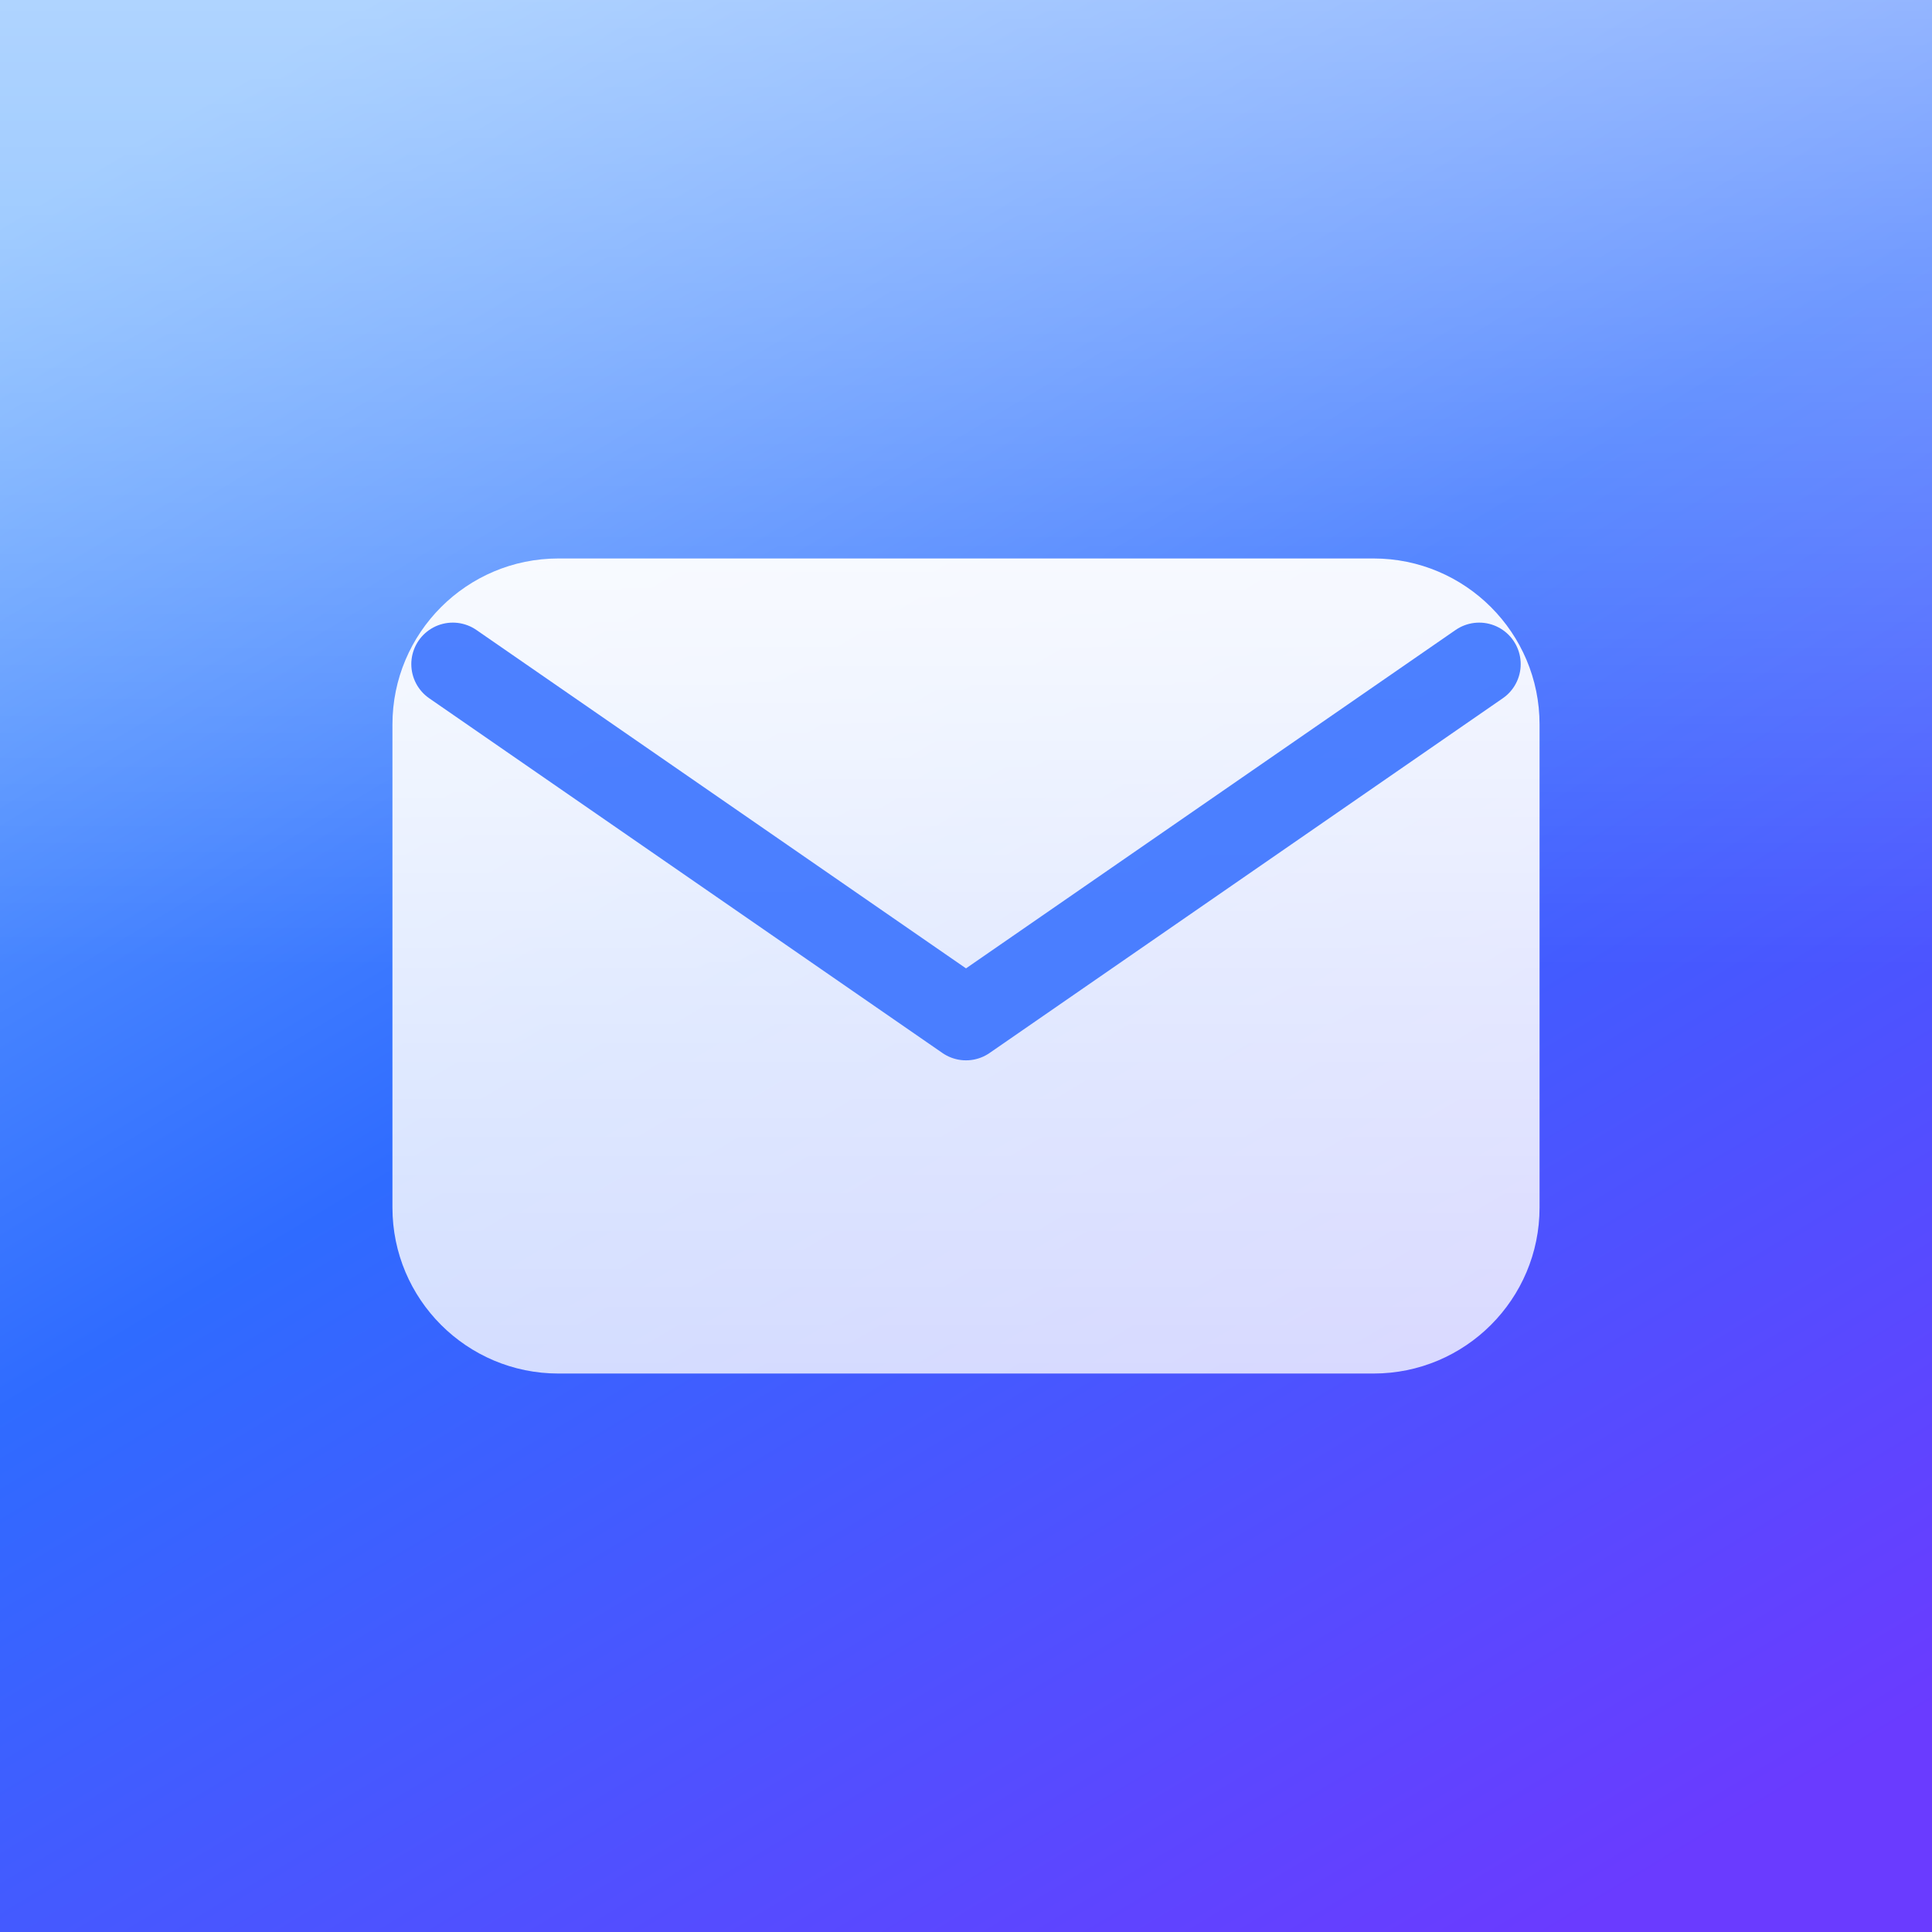
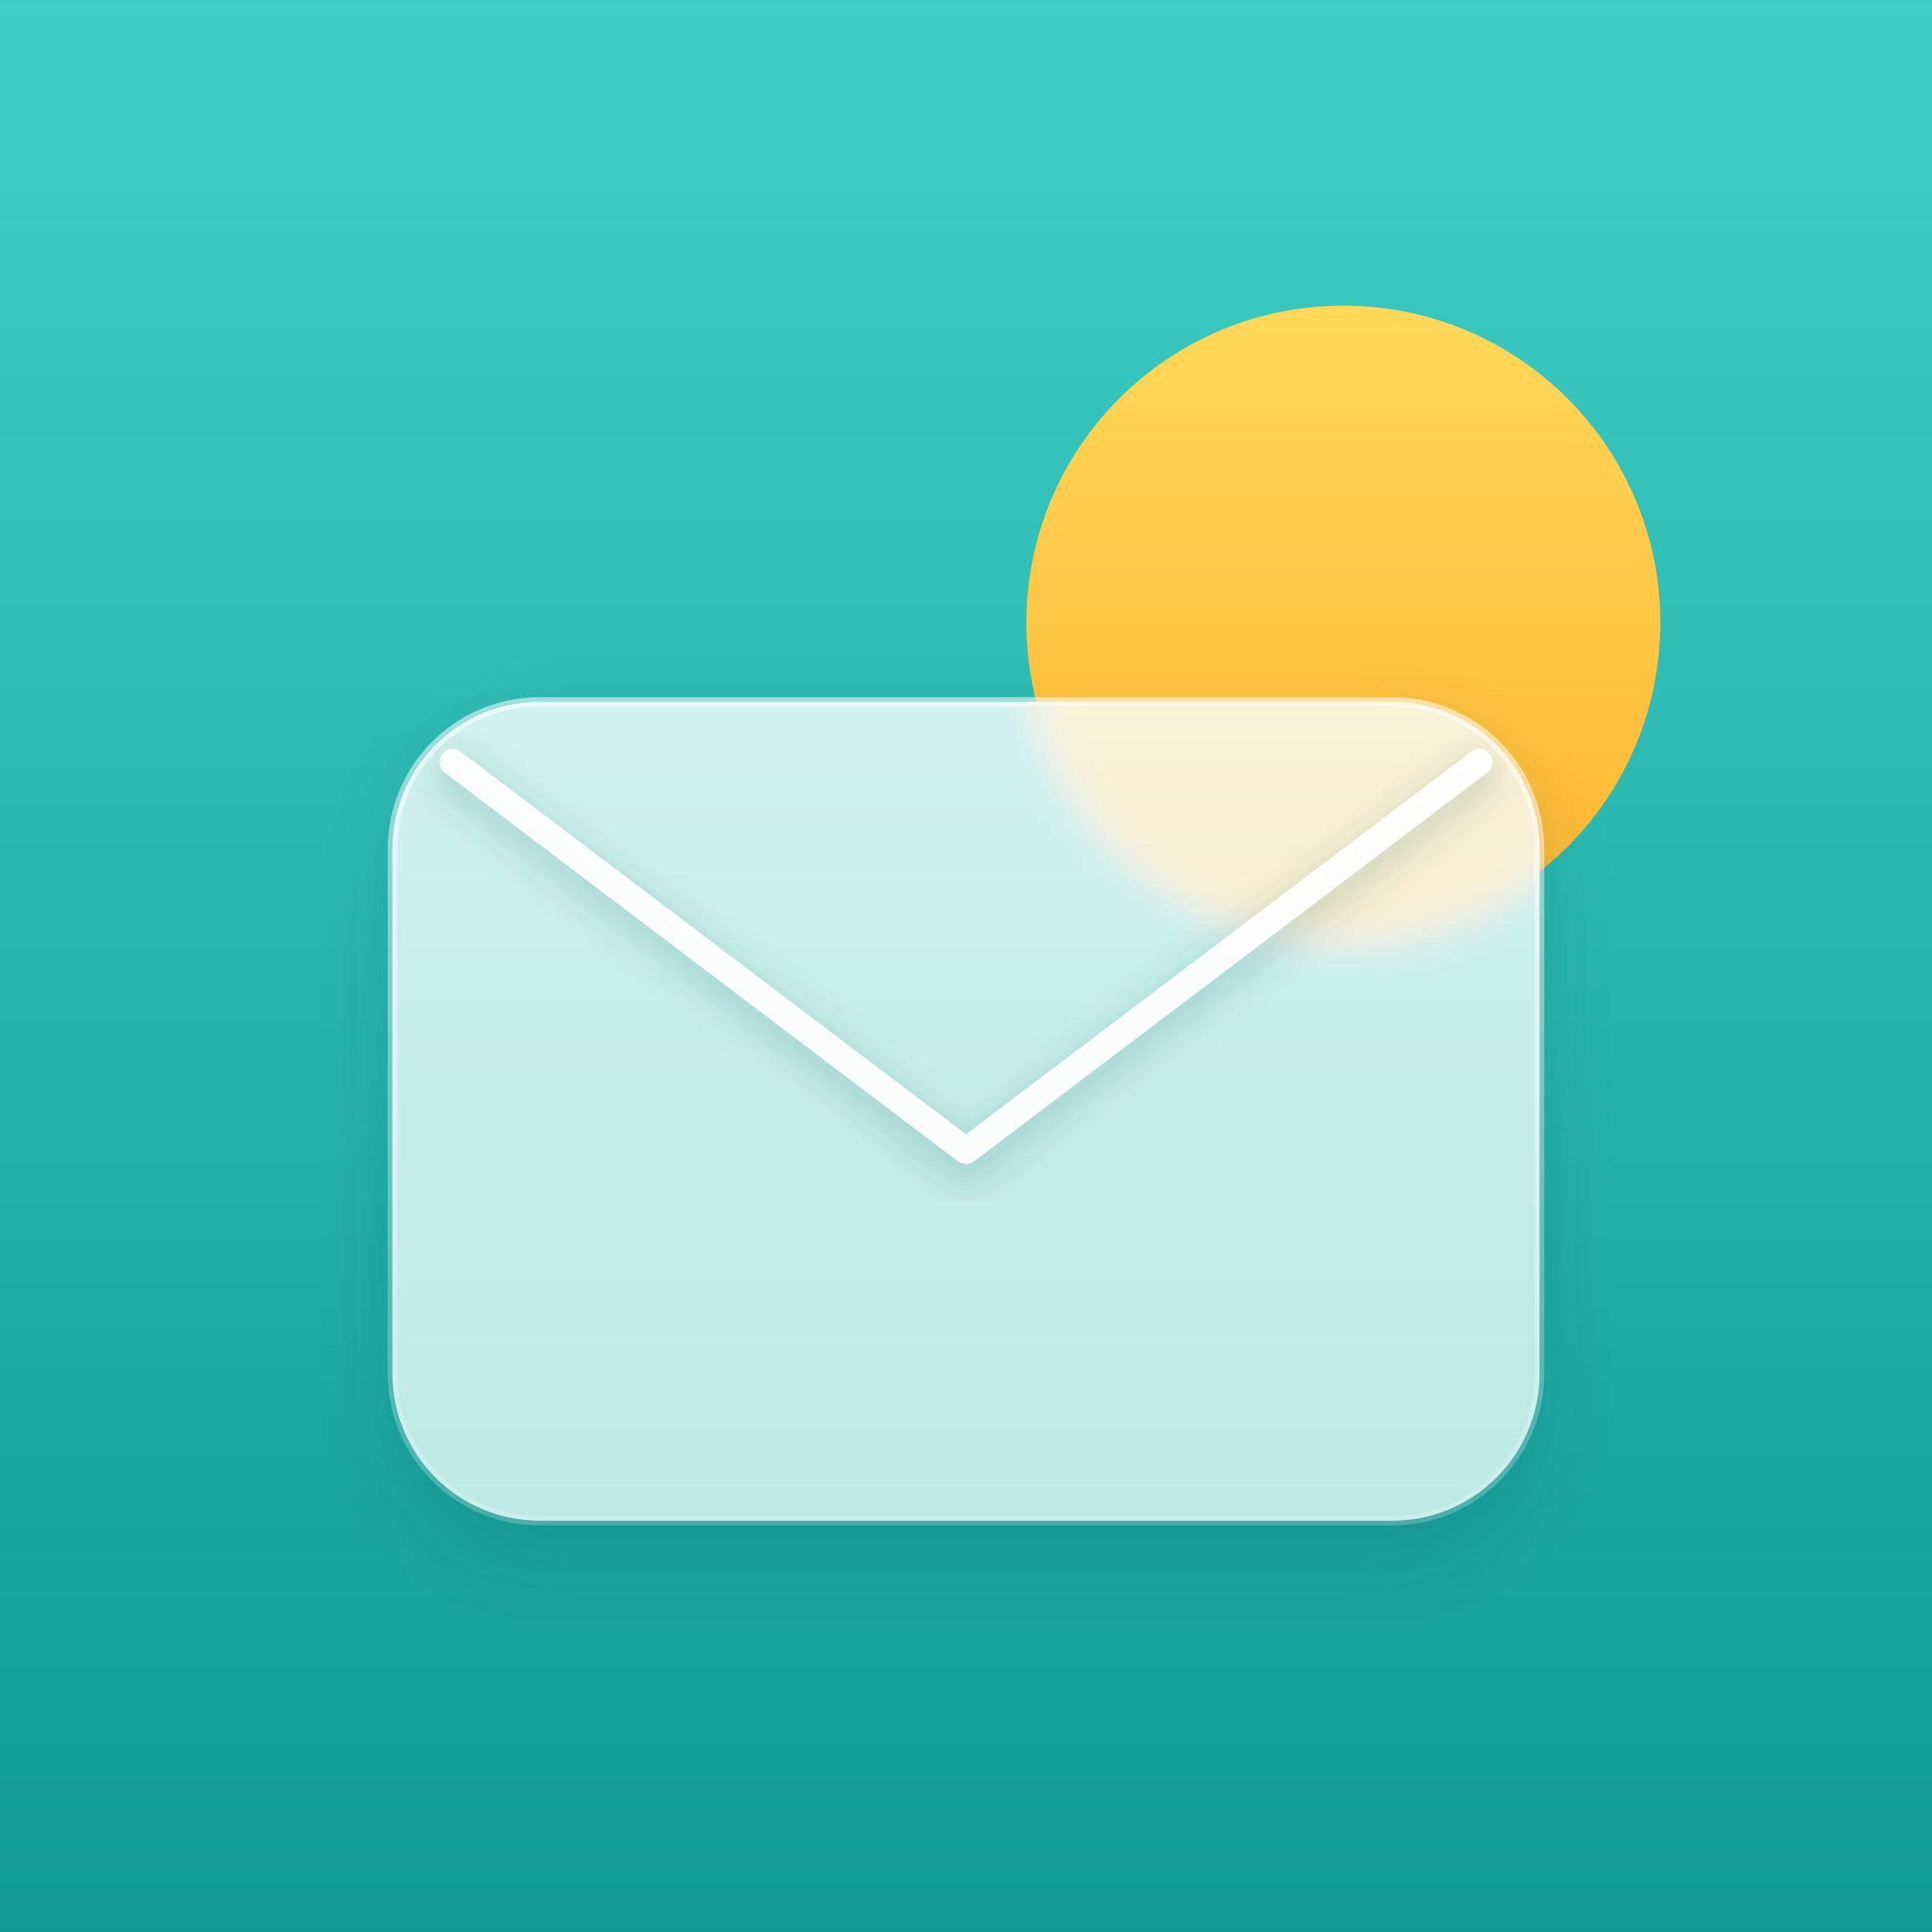
- <svg xmlns="http://www.w3.org/2000/svg" viewBox="0 0 512 512">
+ <svg xmlns="http://www.w3.org/2000/svg" viewBox="0 0 1024 1024">
  <defs>
-     <linearGradient id="bg" x1="0.2" y1="0" x2="0.8" y2="1">
-       <stop offset="0" stop-color="#6fb1ff" />
-       <stop offset="0.45" stop-color="#2f6bff" />
-       <stop offset="1" stop-color="#6a3bff" />
+     <linearGradient id="sky" x1="0" y1="0" x2="0" y2="1">
+       <stop offset="0" stop-color="#3fd0c6" />
+       <stop offset="1" stop-color="#119a95" />
    </linearGradient>
-     <linearGradient id="shine" x1="0" y1="0" x2="0" y2="1">
-       <stop offset="0" stop-color="#fff" stop-opacity="0.45" />
-       <stop offset="0.5" stop-color="#fff" stop-opacity="0" />
+     <linearGradient id="sun" x1="0" y1="0" x2="0" y2="1">
+       <stop offset="0" stop-color="#ffd85a" />
+       <stop offset="1" stop-color="#ffb52e" />
    </linearGradient>
    <linearGradient id="glass" x1="0" y1="0" x2="0" y2="1">
-       <stop offset="0" stop-color="#fff" stop-opacity="0.95" />
-       <stop offset="1" stop-color="#fff" stop-opacity="0.78" />
+       <stop offset="0" stop-color="#ffffff" stop-opacity="0.84" />
+       <stop offset="1" stop-color="#effffd" stop-opacity="0.72" />
    </linearGradient>
+     <linearGradient id="rimFade" x1="0" y1="0" x2="0" y2="1">
+       <stop offset="0" stop-color="#fff" />
+       <stop offset="0.7" stop-color="#fff" stop-opacity="0.3" />
+       <stop offset="1" stop-color="#fff" stop-opacity="0.15" />
+     </linearGradient>
+     <mask id="rimMask">
+       <rect width="1024" height="1024" fill="url(#rimFade)" />
+     </mask>
+     <clipPath id="envClip">
+       <path d="M 286 372 H 738 A 78 78 0 0 1 816 450 V 728 A 78 78 0 0 1 738 806 H 286 A 78 78 0 0 1 208 728 V 450 A 78 78 0 0 1 286 372 Z" />
+     </clipPath>
+     <filter id="frost" x="-10%" y="-10%" width="120%" height="120%">
+       <feGaussianBlur stdDeviation="9" />
+     </filter>
+     <filter id="shade" x="-20%" y="-20%" width="140%" height="140%">
+       <feGaussianBlur stdDeviation="18" />
+     </filter>
  </defs>
-   <rect width="512" height="512" fill="url(#bg)" />
-   <rect width="512" height="512" fill="url(#shine)" />
-   <rect x="104" y="148" width="304" height="216" rx="44" fill="url(#glass)" />
-   <path d="M120 176 256 270 392 176" fill="none" stroke="#2f6bff" stroke-width="22" stroke-linecap="round" stroke-linejoin="round" opacity="0.85" />
+   <rect width="1024" height="1024" fill="url(#sky)" />
+   <circle cx="712" cy="330" r="168" fill="url(#sun)" />
+   <path d="M 286 372 H 738 A 78 78 0 0 1 816 450 V 728 A 78 78 0 0 1 738 806 H 286 A 78 78 0 0 1 208 728 V 450 A 78 78 0 0 1 286 372 Z" fill="#05534f" fill-opacity="0.2" filter="url(#shade)" transform="translate(0 16)" />
+   <g clip-path="url(#envClip)">
+     <g filter="url(#frost)">
+       <rect width="1024" height="1024" fill="url(#sky)" />
+       <circle cx="712" cy="330" r="168" fill="url(#sun)" />
+     </g>
+     <rect width="1024" height="1024" fill="url(#glass)" />
+     <path d="M 240 404 L 512 610 L 784 404" fill="none" stroke="#05534f" stroke-opacity="0.16" stroke-width="22" stroke-linecap="round" stroke-linejoin="round" filter="url(#frost)" transform="translate(0 6)" />
+     <path d="M 240 404 L 512 610 L 784 404" fill="none" stroke="#ffffff" stroke-opacity="0.95" stroke-width="14" stroke-linecap="round" stroke-linejoin="round" />
+   </g>
+   <path d="M 286 372 H 738 A 78 78 0 0 1 816 450 V 728 A 78 78 0 0 1 738 806 H 286 A 78 78 0 0 1 208 728 V 450 A 78 78 0 0 1 286 372 Z" fill="none" stroke="#ffffff" stroke-opacity="0.85" stroke-width="5" mask="url(#rimMask)" />
</svg>
